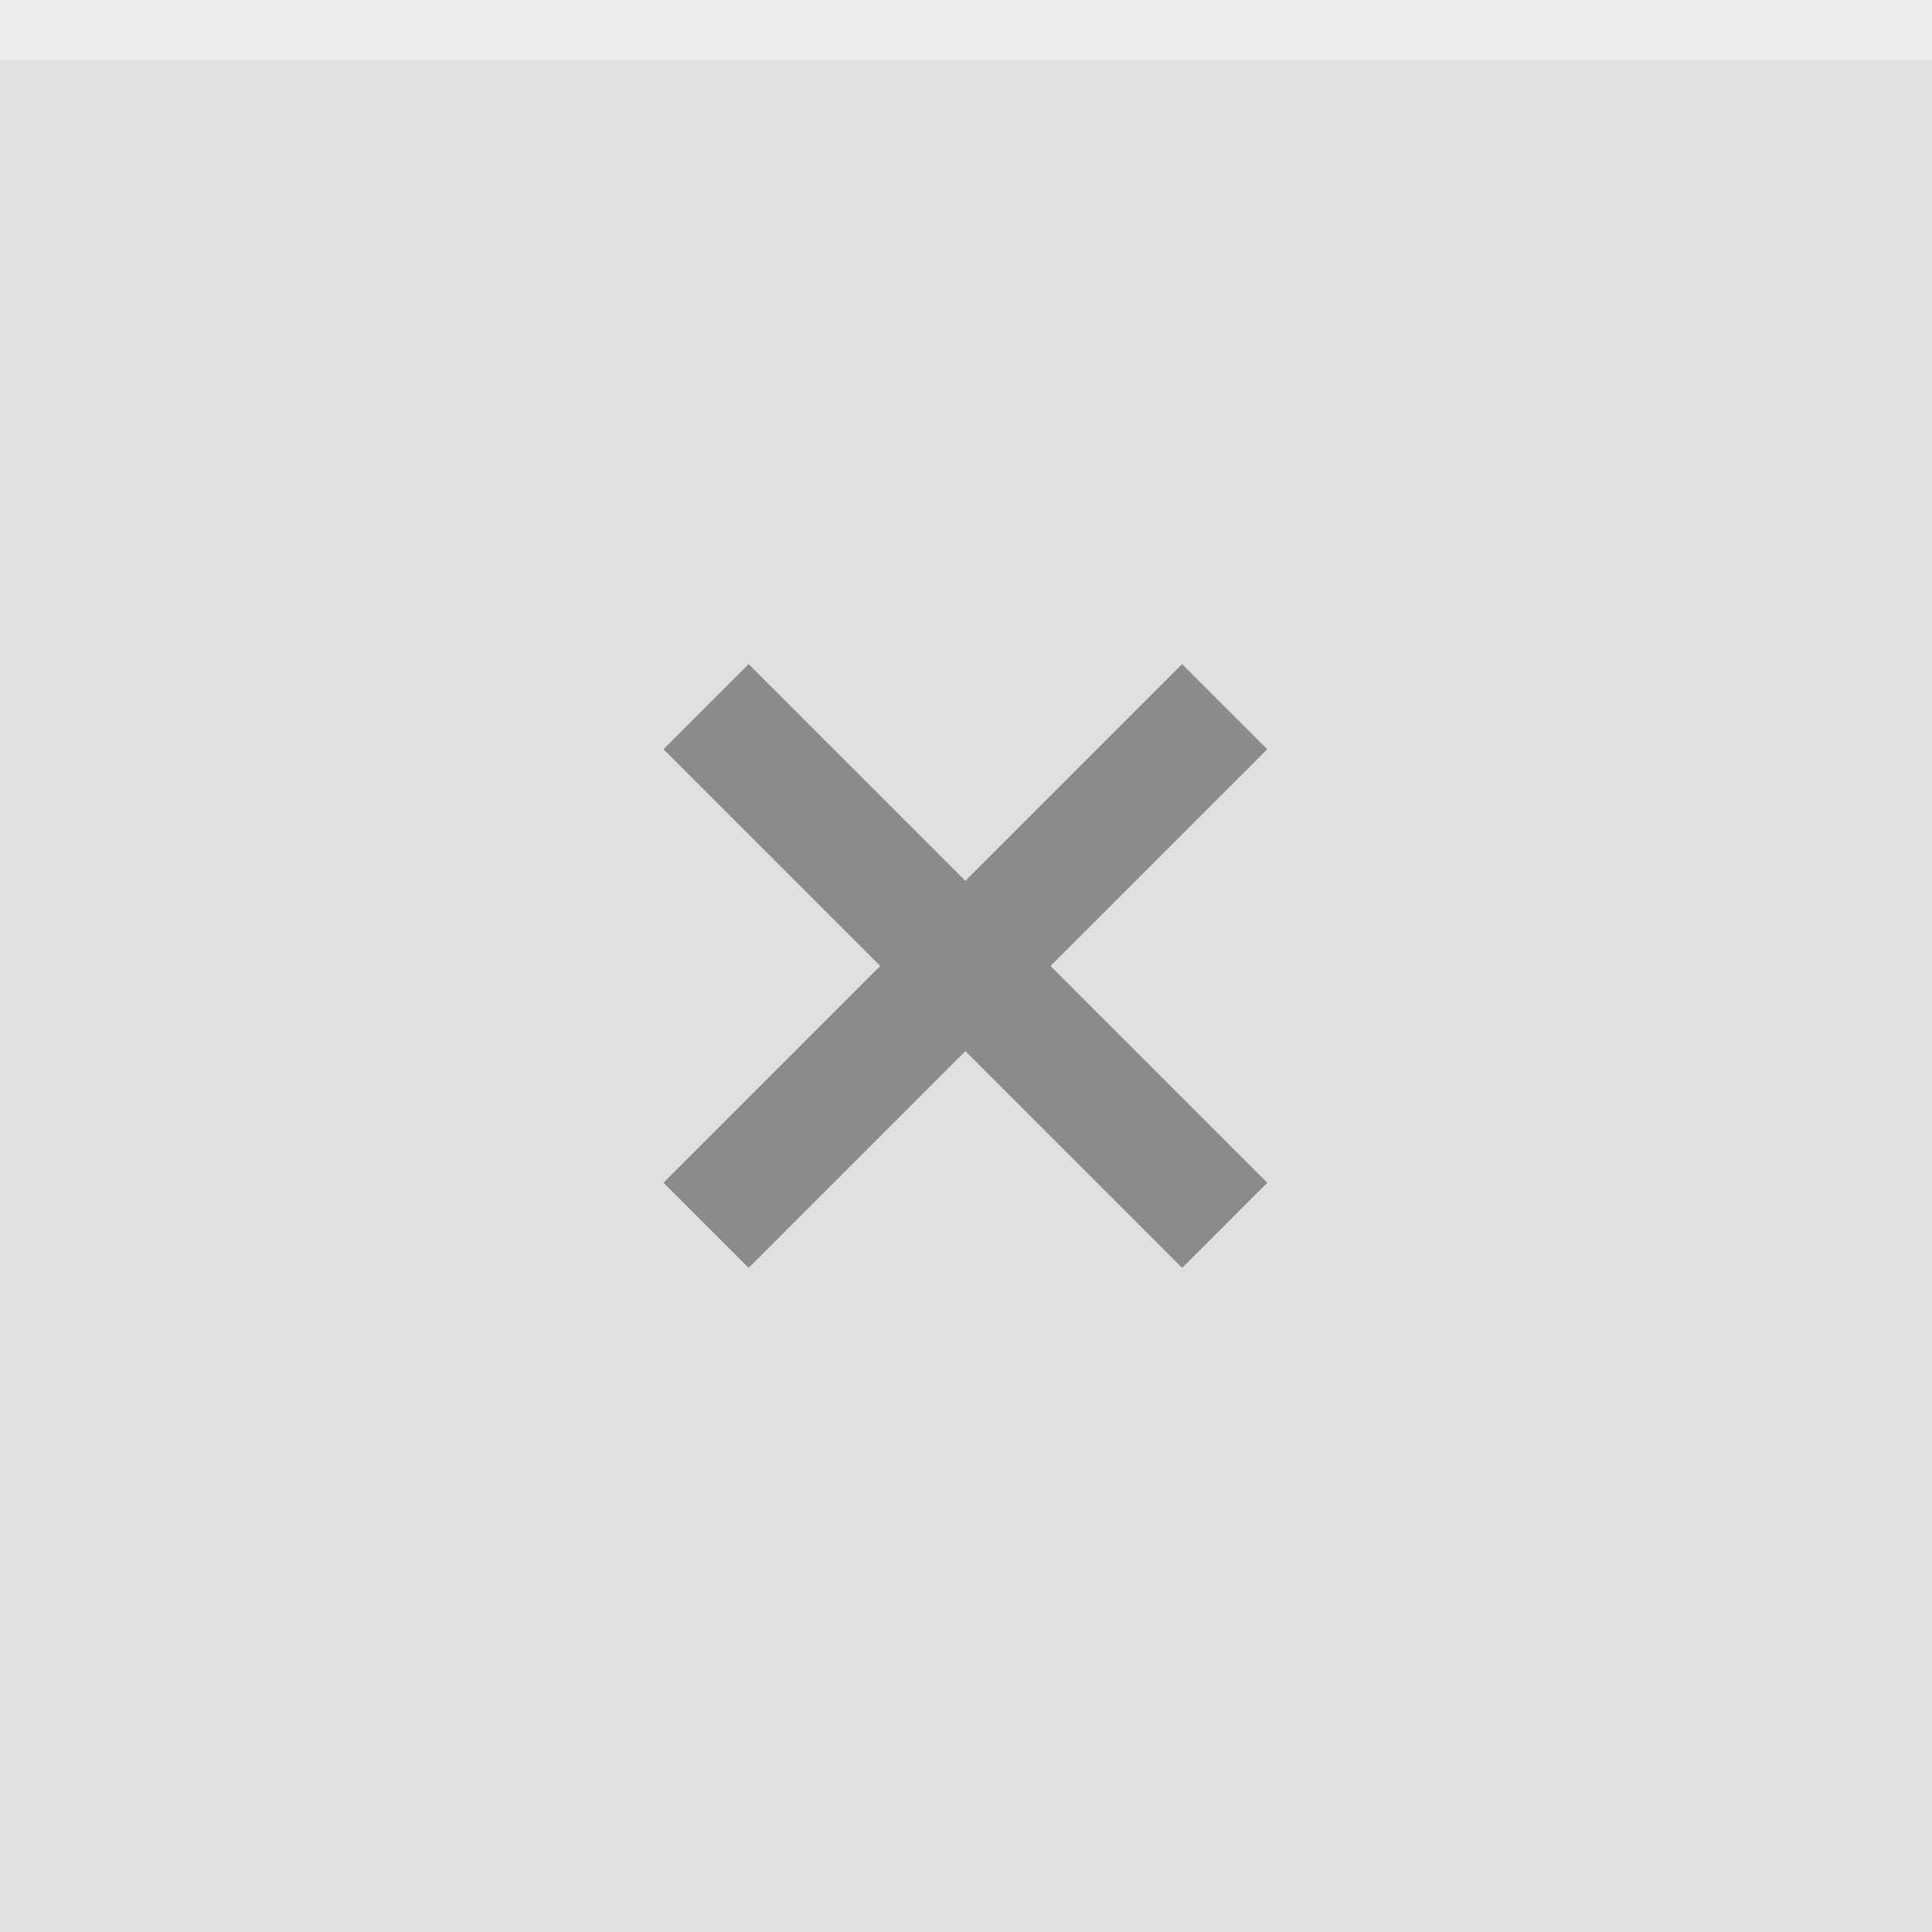
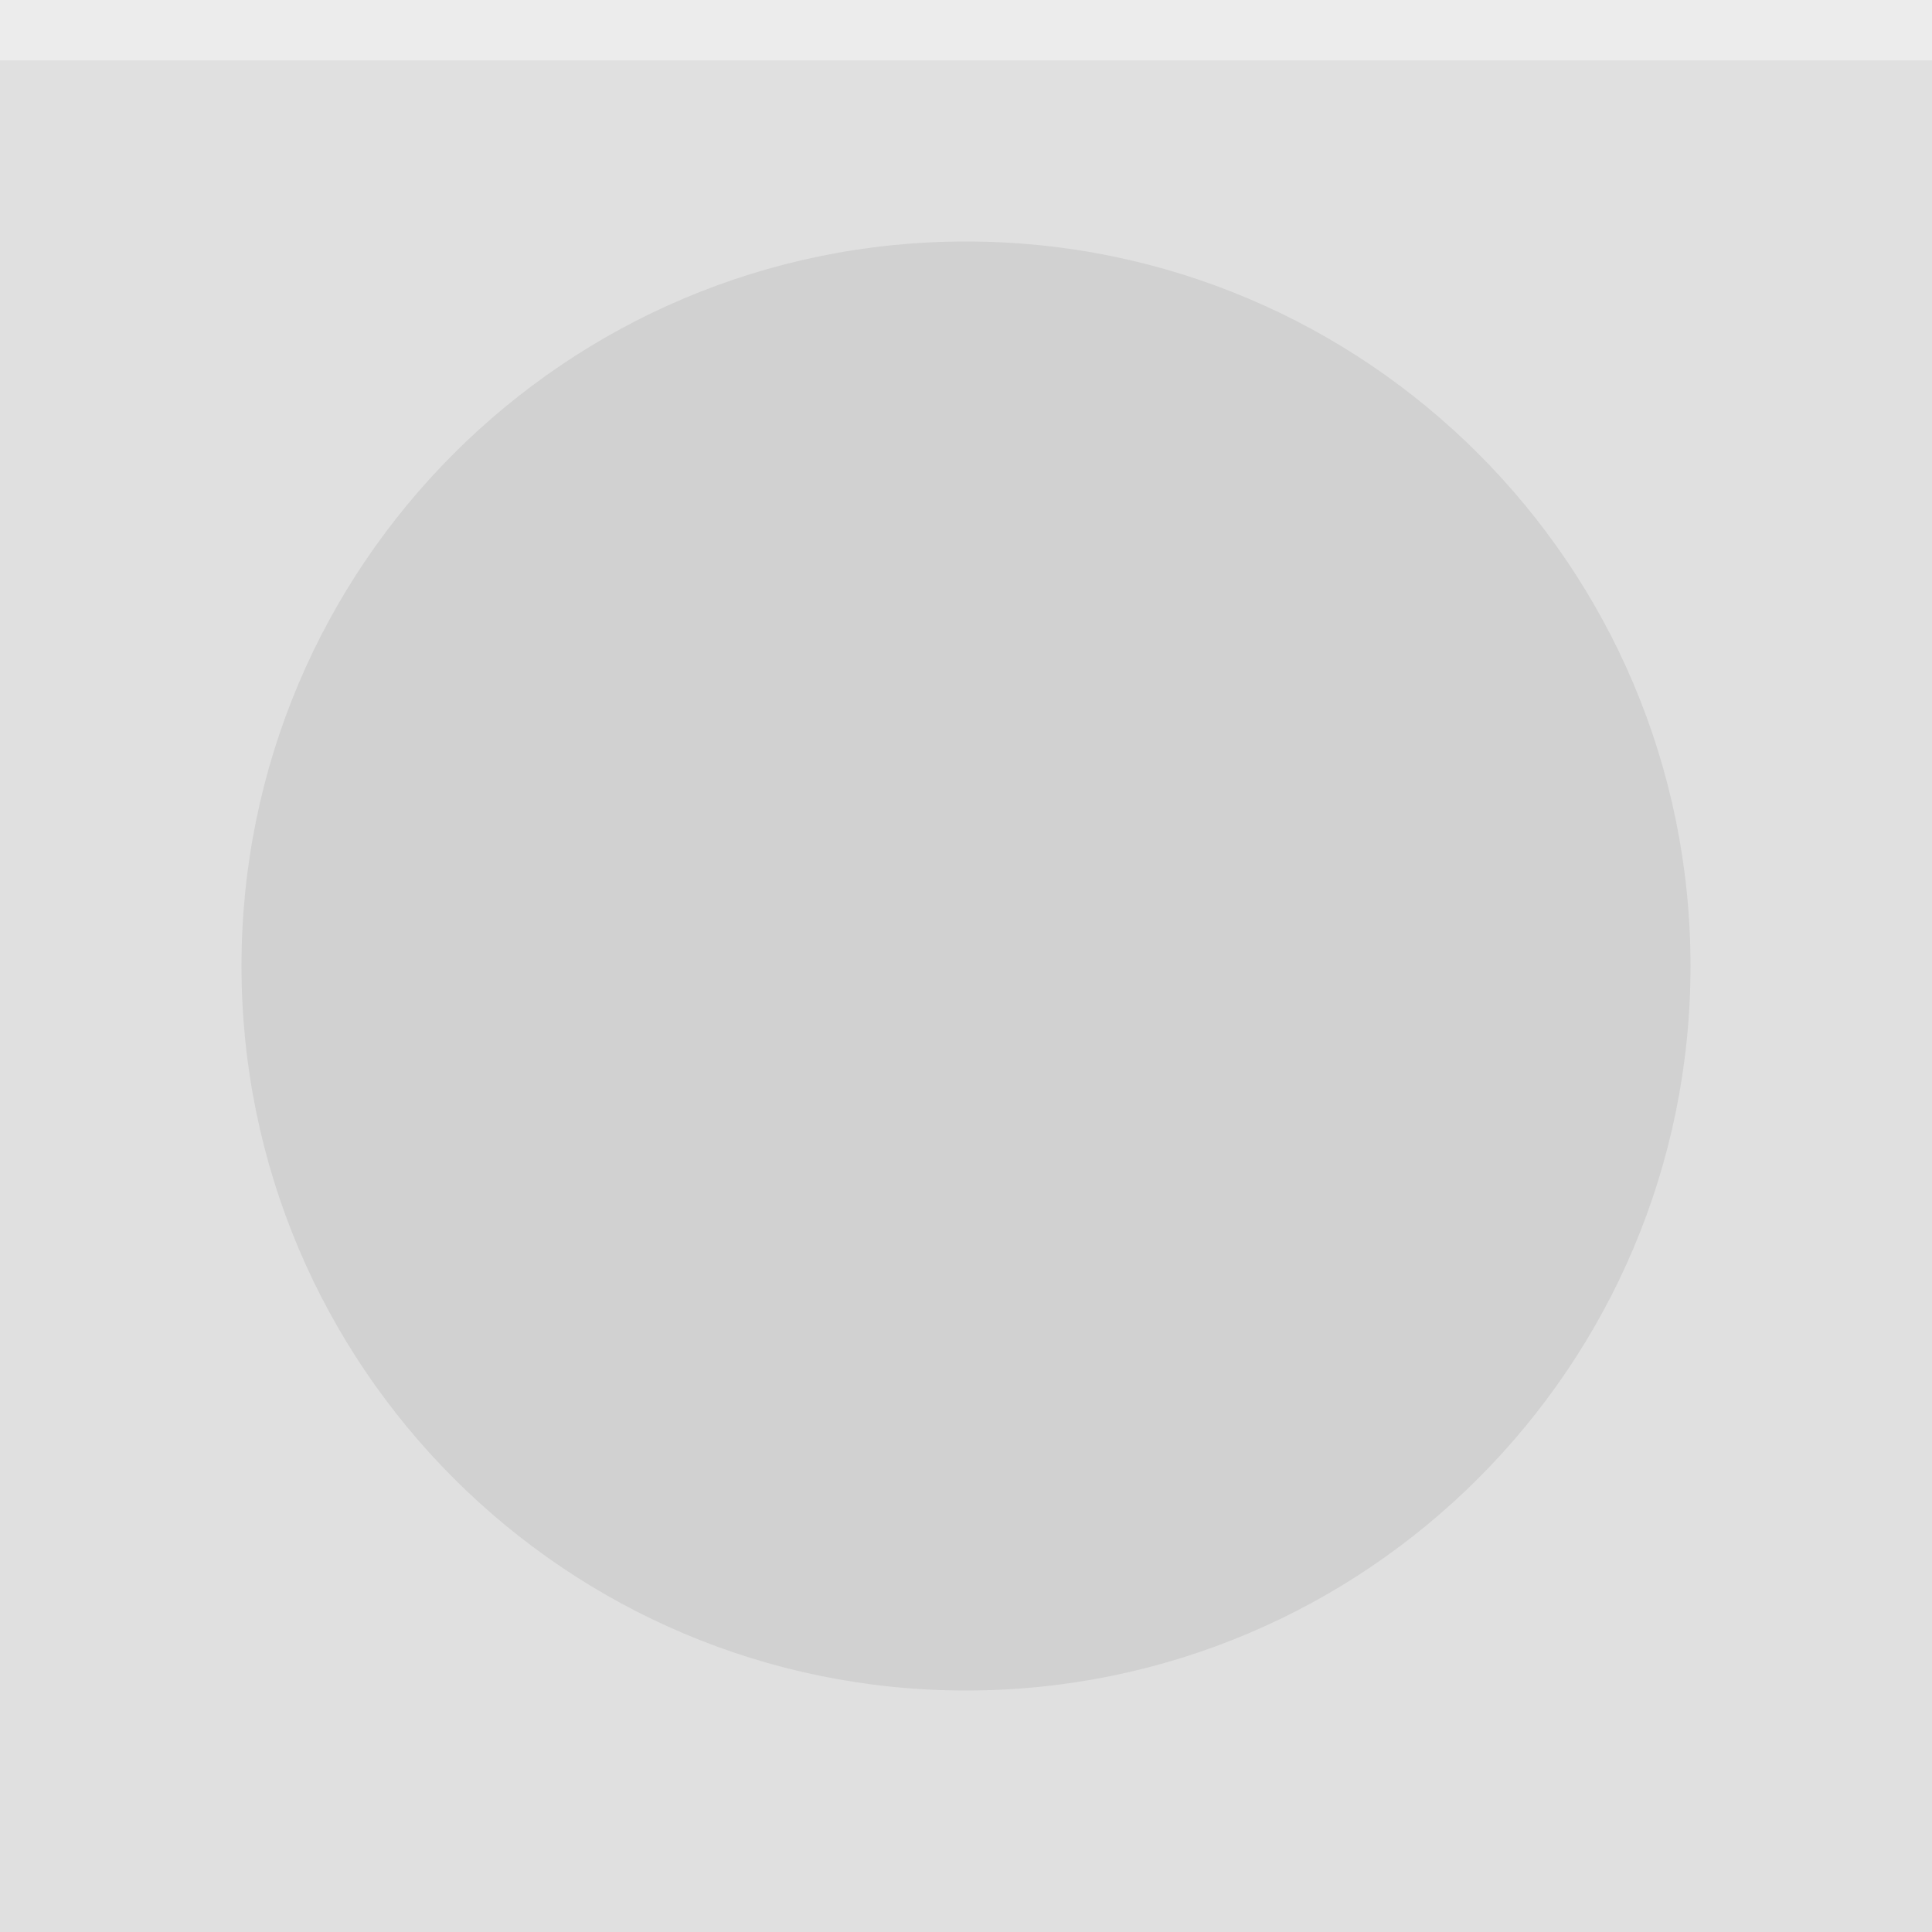
<svg xmlns="http://www.w3.org/2000/svg" width="32" height="32" viewBox="0 0 32 32">
  <rect width="32" height="32" fill="#E0E0E0" />
  <rect width="32" height="1" fill="#FFFFFF" fill-opacity="0.4" />
-   <g fill="#000000" opacity="0.38">
-     <circle cx="16" cy="16" r="12" opacity="0" />
-     <path d="m12.4 11-1.41 1.41 3.59 3.59-3.59 3.59 1.41 1.41 3.59-3.59 3.59 3.59 1.41-1.41-3.59-3.59 3.59-3.59-1.41-1.41-3.59 3.59z" />
+   <g fill="#000000" opacity="0.87">
+     <circle cx="16" cy="16" r="12" opacity="0.08" />
  </g>
</svg>
